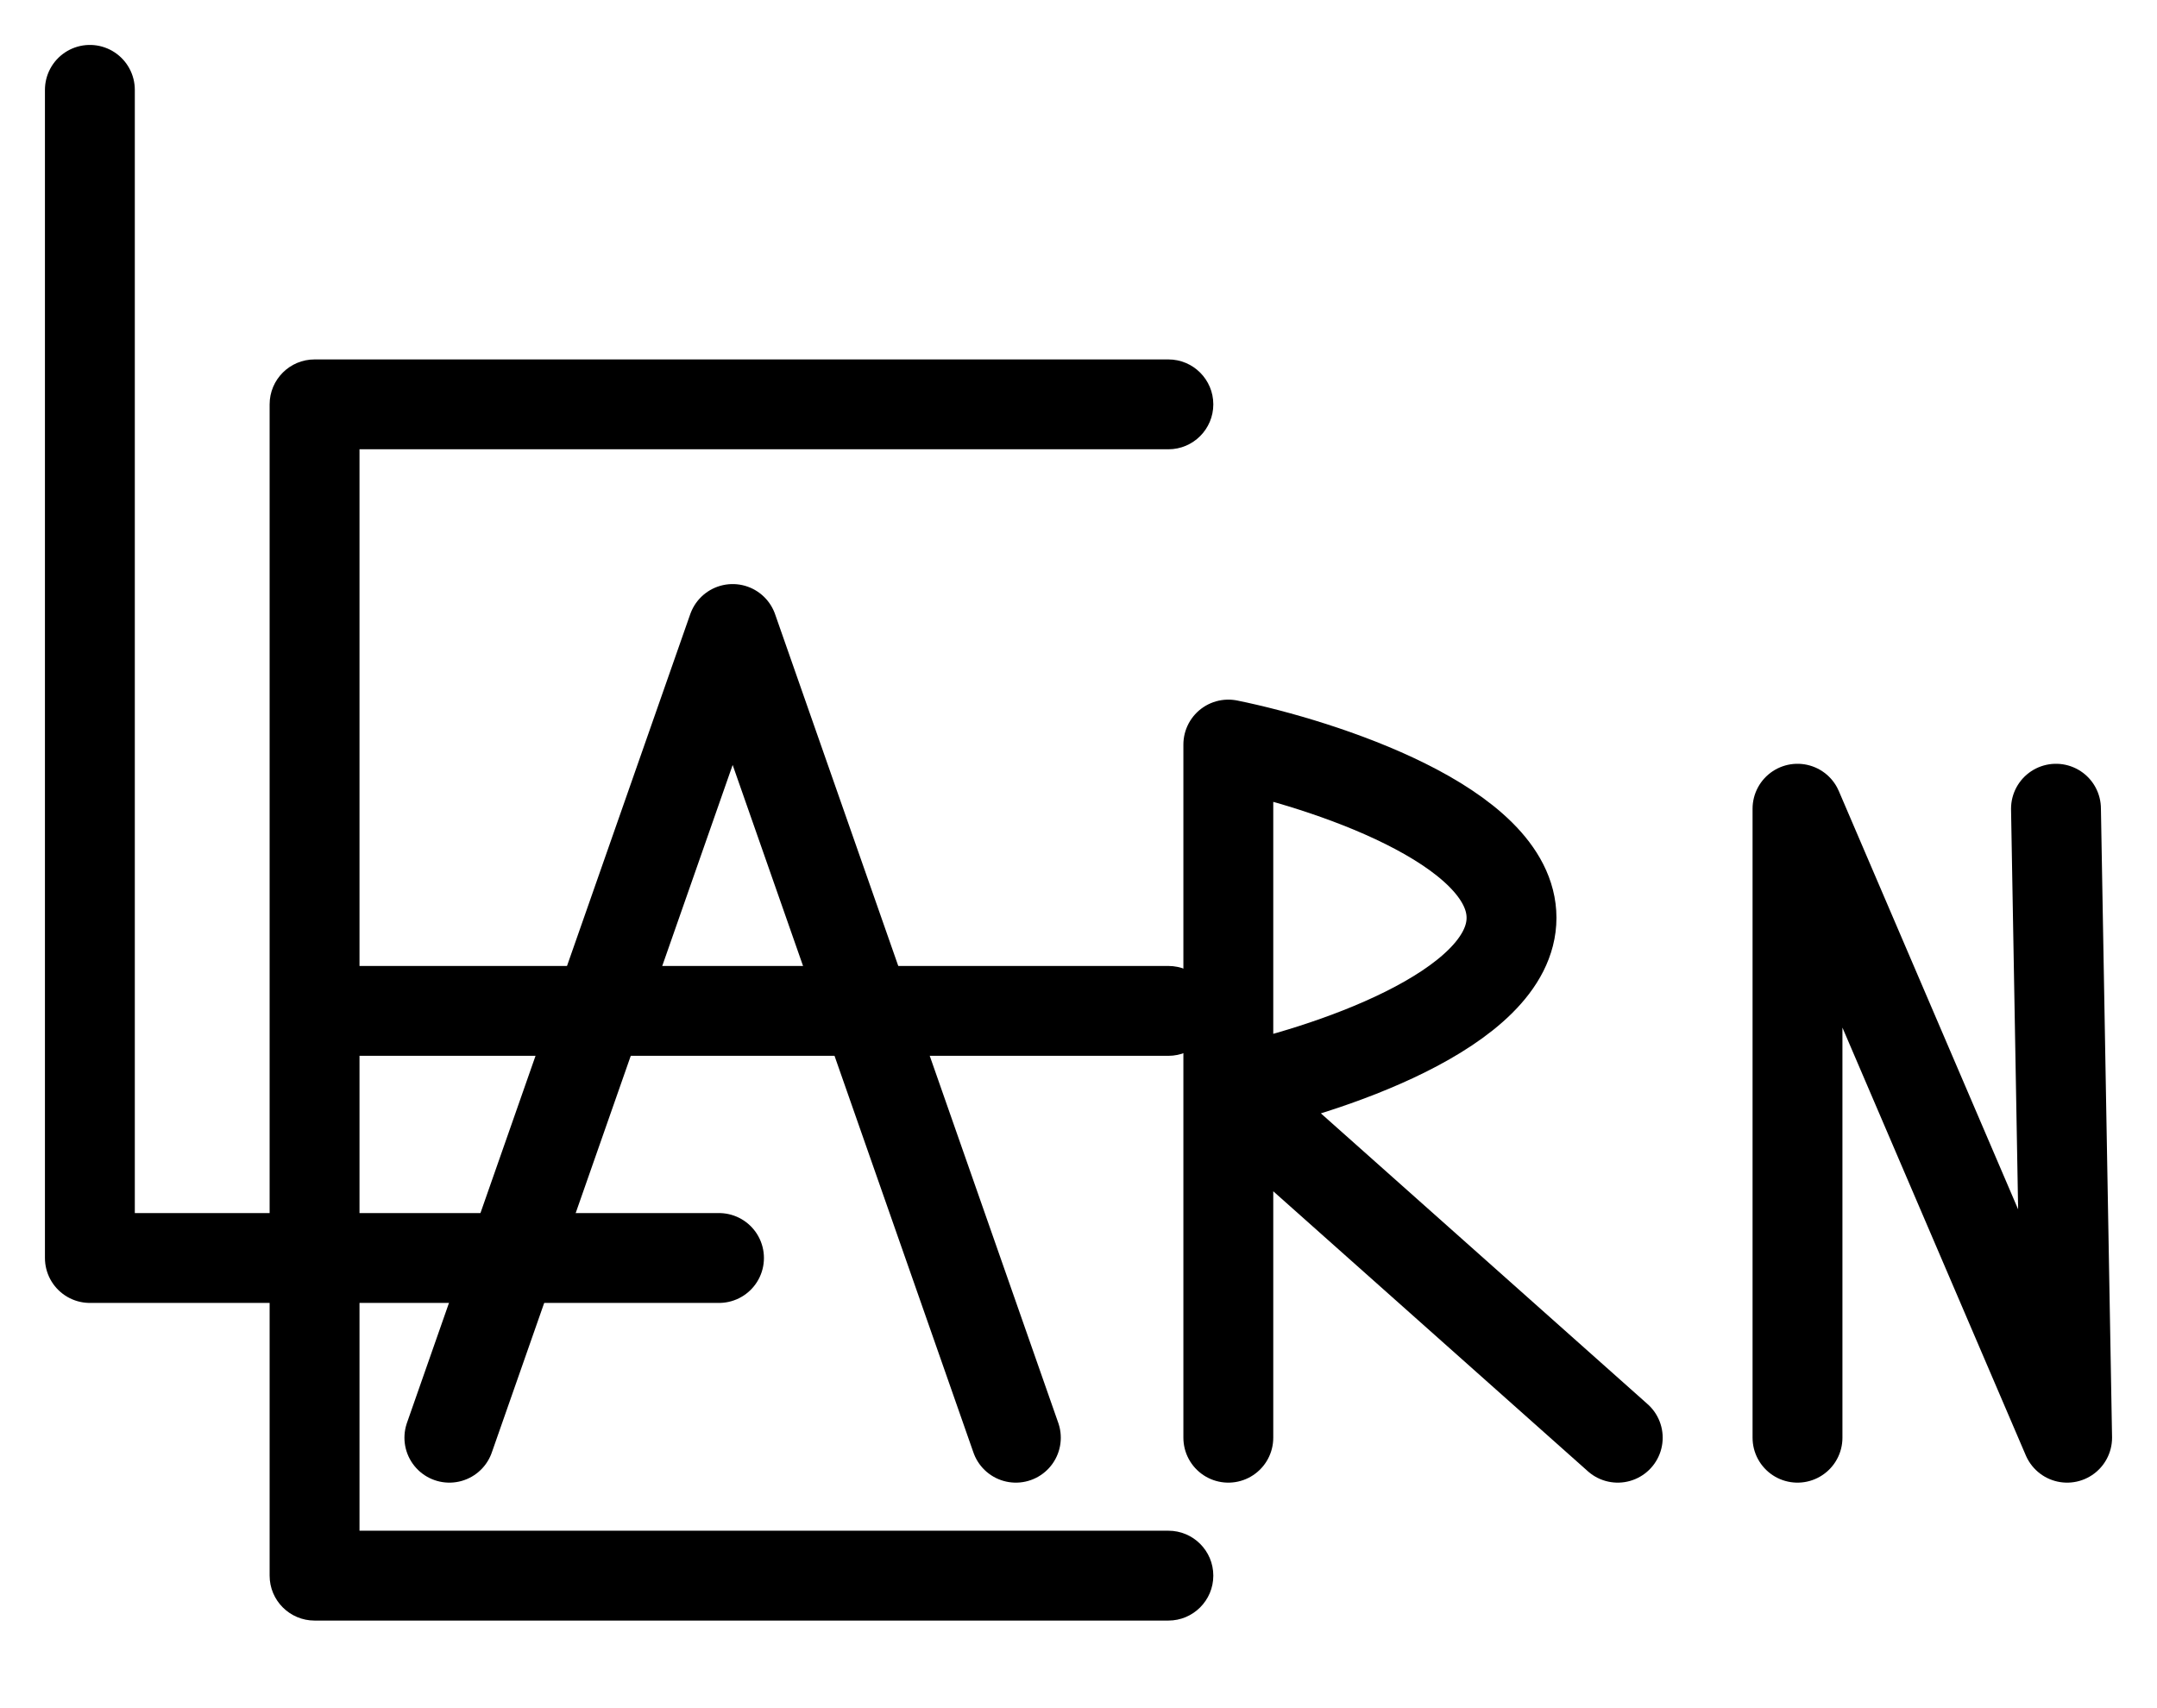
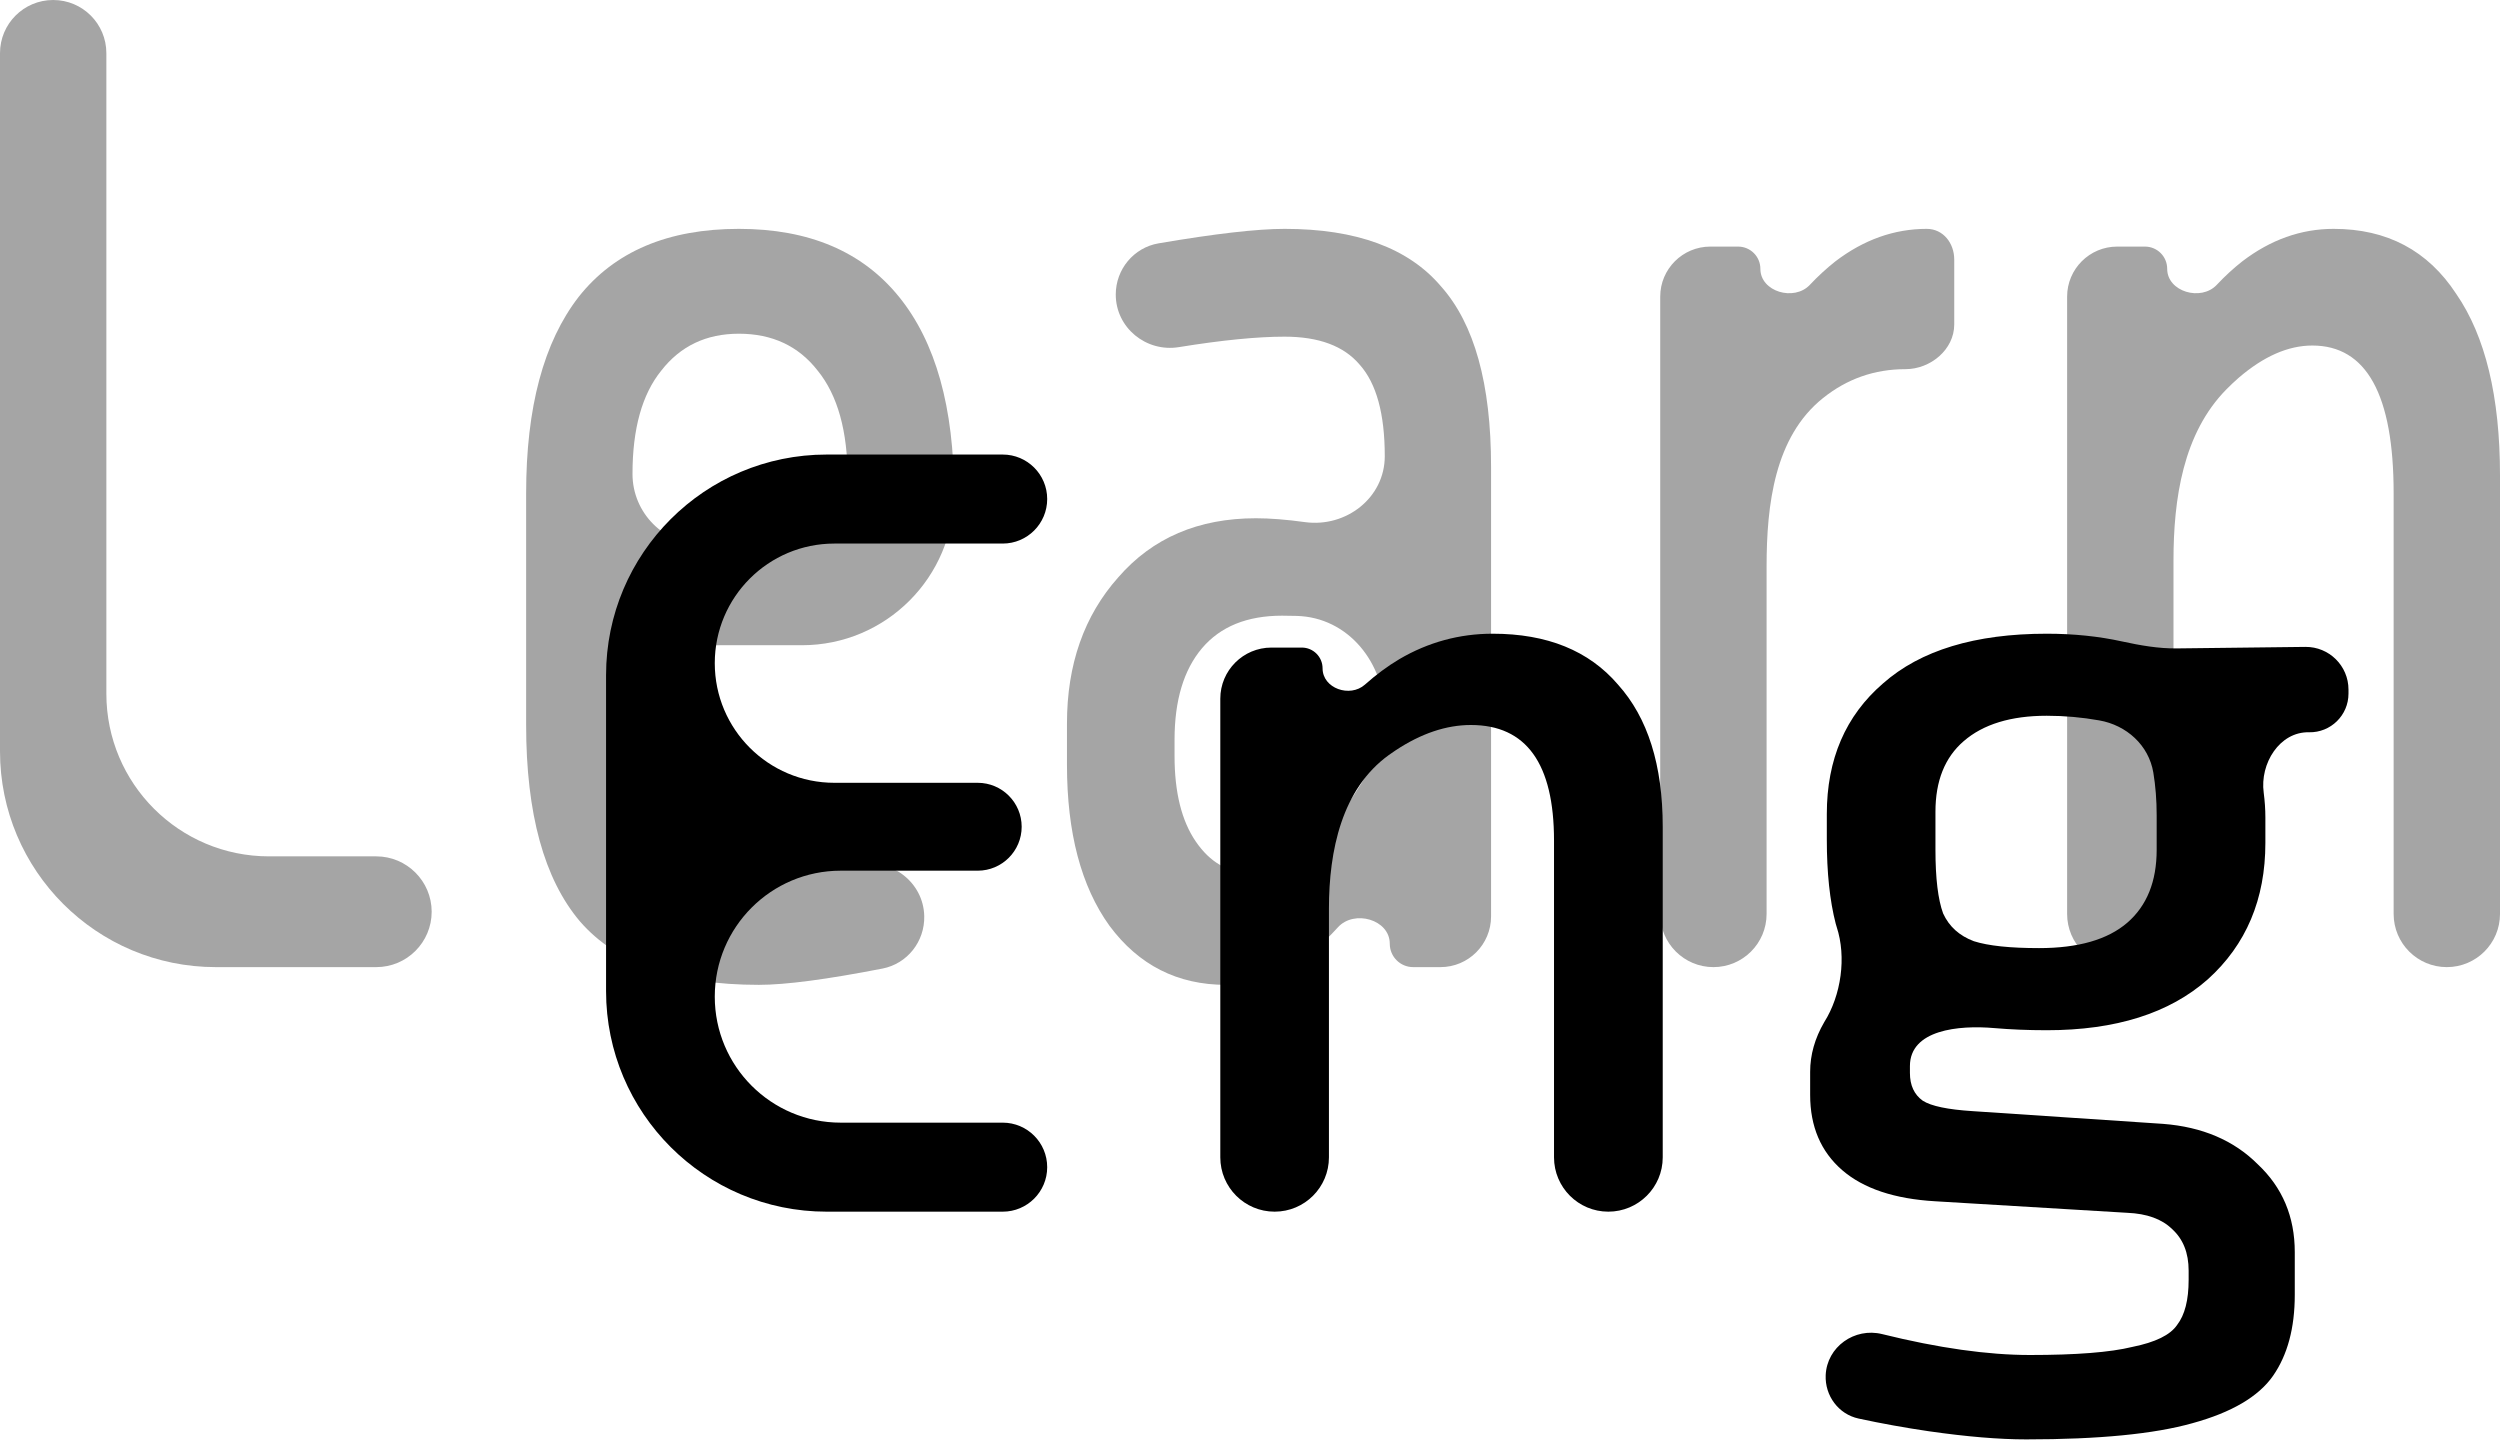
- <svg xmlns="http://www.w3.org/2000/svg" width="24" height="19" viewBox="0 0 24 19" fill="none">
-   <g id="Group 1">
-     <path id="Vector 1" d="M1 1V14H8" stroke="black" stroke-linecap="round" stroke-linejoin="round" />
-     <path id="Union" fill-rule="evenodd" clip-rule="evenodd" d="M3.5 4C3.224 4 3 4.224 3 4.5V11.25V17.535C3 17.811 3.224 18.035 3.5 18.035H13C13.276 18.035 13.5 17.811 13.5 17.535C13.5 17.258 13.276 17.035 13 17.035H4V11.75H13C13.276 11.75 13.5 11.526 13.5 11.25C13.5 10.974 13.276 10.75 13 10.75H4V5H13C13.276 5 13.5 4.776 13.5 4.5C13.5 4.224 13.276 4 13 4H3.5Z" fill="black" />
-     <path id="Vector 4" d="M5 16L8.152 7L11.303 16M13.667 16V12.143M13.667 12.143V8.286C14.717 8.5 16.818 9.186 16.818 10.214C16.818 11.243 14.717 11.929 13.667 12.143ZM13.667 12.143L18 16" stroke="black" stroke-linecap="round" stroke-linejoin="round" />
-     <path id="Vector 5" d="M20 16V9L23 16L22.876 9" stroke="black" stroke-linecap="round" stroke-linejoin="round" />
-   </g>
+ <svg xmlns="http://www.w3.org/2000/svg" width="33" height="19" viewBox="0 0 33 19" fill="none">
+   <path d="M0.702 0C1.09 0 1.404 0.314 1.404 0.702V9.157C1.404 10.343 2.365 11.304 3.551 11.304H4.967C5.37 11.304 5.698 11.632 5.698 12.035C5.698 12.439 5.37 12.766 4.967 12.766H2.849C1.275 12.766 0 11.491 0 9.917V0.702C0 0.314 0.314 0 0.702 0Z" fill="#A5A5A5" />
+   <path d="M9.753 3.021C10.678 3.021 11.382 3.32 11.867 3.918C12.351 4.515 12.593 5.379 12.593 6.51C12.593 7.618 11.694 8.517 10.586 8.517H9.499C8.864 8.517 8.349 9.032 8.349 9.667C8.349 10.33 8.481 10.811 8.745 11.109C9.021 11.395 9.45 11.538 10.033 11.538C10.406 11.538 10.839 11.494 11.333 11.406C11.771 11.328 12.19 11.647 12.2 12.092C12.208 12.427 11.977 12.721 11.649 12.785C10.915 12.928 10.372 13 10.017 13C8.927 13 8.14 12.721 7.655 12.162C7.182 11.603 6.945 10.739 6.945 9.57V6.51C6.945 5.379 7.176 4.515 7.639 3.918C8.112 3.32 8.817 3.021 9.753 3.021ZM9.753 4.405C9.323 4.405 8.982 4.567 8.729 4.892C8.476 5.204 8.349 5.659 8.349 6.256C8.349 6.773 8.768 7.192 9.284 7.192H10.312C10.797 7.192 11.189 6.799 11.189 6.315C11.189 5.691 11.057 5.217 10.793 4.892C10.54 4.567 10.193 4.405 9.753 4.405Z" fill="#A5A5A5" />
+   <path d="M16.957 3.021C17.904 3.021 18.592 3.274 19.022 3.781C19.462 4.275 19.682 5.067 19.682 6.159V12.097C19.682 12.467 19.383 12.766 19.014 12.766H18.654C18.483 12.766 18.345 12.628 18.345 12.457C18.345 12.137 17.874 12.004 17.66 12.241C17.203 12.747 16.71 13 16.181 13C15.543 13 15.031 12.74 14.645 12.22C14.271 11.701 14.084 10.992 14.084 10.096V9.55C14.084 8.771 14.31 8.127 14.761 7.621C15.212 7.101 15.818 6.841 16.578 6.841C16.764 6.841 16.98 6.858 17.226 6.892C17.769 6.966 18.279 6.57 18.279 6.022C18.279 5.464 18.169 5.061 17.948 4.814C17.739 4.567 17.409 4.444 16.957 4.444C16.594 4.444 16.129 4.49 15.562 4.582C15.129 4.653 14.728 4.326 14.728 3.888C14.728 3.555 14.965 3.268 15.294 3.212C16.038 3.085 16.593 3.021 16.957 3.021ZM16.924 8.127C16.462 8.127 16.11 8.27 15.867 8.556C15.625 8.842 15.504 9.245 15.504 9.765V9.979C15.504 10.46 15.598 10.837 15.785 11.109C15.972 11.382 16.209 11.519 16.495 11.519C16.792 11.519 17.095 11.369 17.403 11.07C17.665 10.815 17.907 10.477 18.132 10.057C18.233 9.867 18.279 9.653 18.279 9.438C18.279 8.753 17.799 8.147 17.114 8.13C17.052 8.128 16.988 8.127 16.924 8.127Z" fill="#A5A5A5" />
+   <path d="M25.433 3.021C25.65 3.021 25.796 3.209 25.796 3.427V4.283C25.796 4.614 25.483 4.873 25.152 4.873C24.744 4.873 24.381 5 24.062 5.256C23.425 5.766 23.319 6.661 23.319 7.477V12.064C23.319 12.452 23.005 12.766 22.617 12.766C22.23 12.766 21.915 12.452 21.915 12.064V3.915C21.915 3.551 22.211 3.255 22.576 3.255H22.943C23.105 3.255 23.237 3.386 23.237 3.549C23.237 3.851 23.683 3.981 23.89 3.76C23.999 3.644 24.112 3.541 24.227 3.45C24.602 3.164 25.004 3.021 25.433 3.021Z" fill="#A5A5A5" />
+   <path d="M30.804 3.021C31.508 3.021 32.048 3.307 32.422 3.879C32.807 4.437 33 5.236 33 6.276V12.064C33 12.452 32.686 12.766 32.298 12.766C31.91 12.766 31.596 12.452 31.596 12.064V6.51C31.596 5.21 31.238 4.561 30.523 4.561C30.203 4.561 29.879 4.704 29.548 4.989C29.495 5.036 29.442 5.085 29.391 5.137C28.815 5.72 28.69 6.585 28.69 7.403V12.064C28.69 12.452 28.375 12.766 27.988 12.766C27.6 12.766 27.286 12.452 27.286 12.064V3.915C27.286 3.551 27.582 3.255 27.947 3.255H28.313C28.476 3.255 28.607 3.386 28.607 3.549C28.607 3.851 29.054 3.981 29.261 3.76C29.37 3.644 29.482 3.541 29.598 3.45C29.972 3.164 30.374 3.021 30.804 3.021Z" fill="#A5A5A5" />
+   <path d="M13.236 6C13.56 6 13.823 6.263 13.823 6.587C13.823 6.912 13.56 7.175 13.236 7.175H11.014C10.142 7.175 9.435 7.882 9.435 8.754C9.435 9.626 10.142 10.333 11.014 10.333H12.906C13.226 10.333 13.486 10.593 13.486 10.913C13.486 11.233 13.226 11.493 12.906 11.493H11.098C10.179 11.493 9.435 12.238 9.435 13.156C9.435 14.075 10.179 14.819 11.098 14.819H13.236C13.56 14.819 13.823 15.082 13.823 15.407C13.823 15.731 13.56 15.994 13.236 15.994H10.912C9.304 15.994 8 14.691 8 13.083V8.912C8 7.304 9.304 6 10.912 6H13.236Z" fill="black" />
+   <path d="M19.703 8.365C20.423 8.365 20.974 8.589 21.357 9.036C21.751 9.474 21.948 10.099 21.948 10.913V15.277C21.948 15.673 21.626 15.994 21.23 15.994C20.834 15.994 20.513 15.673 20.513 15.277V11.096C20.513 10.079 20.147 9.57 19.416 9.57C19.09 9.57 18.758 9.682 18.42 9.906C18.39 9.926 18.361 9.946 18.333 9.966C17.712 10.414 17.542 11.228 17.542 11.993V15.277C17.542 15.673 17.221 15.994 16.825 15.994C16.429 15.994 16.108 15.673 16.108 15.277V9.223C16.108 8.85 16.41 8.548 16.783 8.548H17.184C17.335 8.548 17.458 8.671 17.458 8.822C17.458 9.087 17.819 9.213 18.017 9.037C18.162 8.908 18.313 8.795 18.471 8.701C18.853 8.477 19.264 8.365 19.703 8.365Z" fill="black" />
+   <path d="M27.017 8.365C27.371 8.365 27.702 8.399 28.011 8.467C28.25 8.519 28.492 8.562 28.736 8.559L30.431 8.539C30.744 8.536 31 8.789 31 9.102V9.156C31 9.442 30.765 9.672 30.479 9.666C30.091 9.657 29.828 10.079 29.881 10.464C29.895 10.572 29.903 10.681 29.903 10.791V11.127C29.903 11.869 29.65 12.47 29.143 12.927C28.637 13.375 27.928 13.599 27.017 13.599C26.767 13.599 26.537 13.589 26.327 13.571C25.851 13.529 25.211 13.594 25.211 14.072V14.163C25.211 14.326 25.267 14.448 25.38 14.529C25.492 14.601 25.711 14.646 26.038 14.667L28.553 14.835C29.07 14.875 29.487 15.053 29.802 15.368C30.128 15.674 30.291 16.06 30.291 16.528V17.093C30.291 17.53 30.195 17.886 30.004 18.161C29.813 18.435 29.458 18.644 28.941 18.786C28.434 18.929 27.703 19 26.747 19C26.387 19 25.959 18.964 25.464 18.893C25.144 18.846 24.834 18.79 24.534 18.725C24.268 18.668 24.088 18.424 24.099 18.153C24.115 17.778 24.48 17.52 24.844 17.61C25.587 17.794 26.238 17.886 26.797 17.886C27.405 17.886 27.855 17.851 28.148 17.779C28.451 17.718 28.648 17.622 28.738 17.489C28.84 17.357 28.89 17.159 28.89 16.894V16.772C28.89 16.538 28.817 16.355 28.671 16.223C28.536 16.091 28.339 16.02 28.08 16.009L25.548 15.857C25.008 15.826 24.597 15.689 24.316 15.445C24.035 15.201 23.894 14.87 23.894 14.453V14.148C23.894 13.924 23.956 13.705 24.08 13.492C24.304 13.137 24.375 12.634 24.244 12.235C24.24 12.222 24.236 12.209 24.232 12.195C24.153 11.89 24.114 11.518 24.114 11.081V10.745C24.114 10.023 24.361 9.448 24.856 9.021C25.351 8.584 26.072 8.365 27.017 8.365ZM27.017 9.448C26.544 9.448 26.178 9.56 25.92 9.784C25.672 9.998 25.548 10.308 25.548 10.715V11.218C25.548 11.595 25.582 11.874 25.649 12.057C25.728 12.23 25.863 12.352 26.055 12.424C26.246 12.485 26.533 12.515 26.915 12.515C27.433 12.515 27.821 12.403 28.08 12.18C28.339 11.956 28.468 11.635 28.468 11.218V10.761C28.468 10.561 28.453 10.373 28.424 10.198C28.363 9.836 28.07 9.572 27.709 9.509C27.484 9.469 27.253 9.448 27.017 9.448Z" fill="black" />
</svg>
